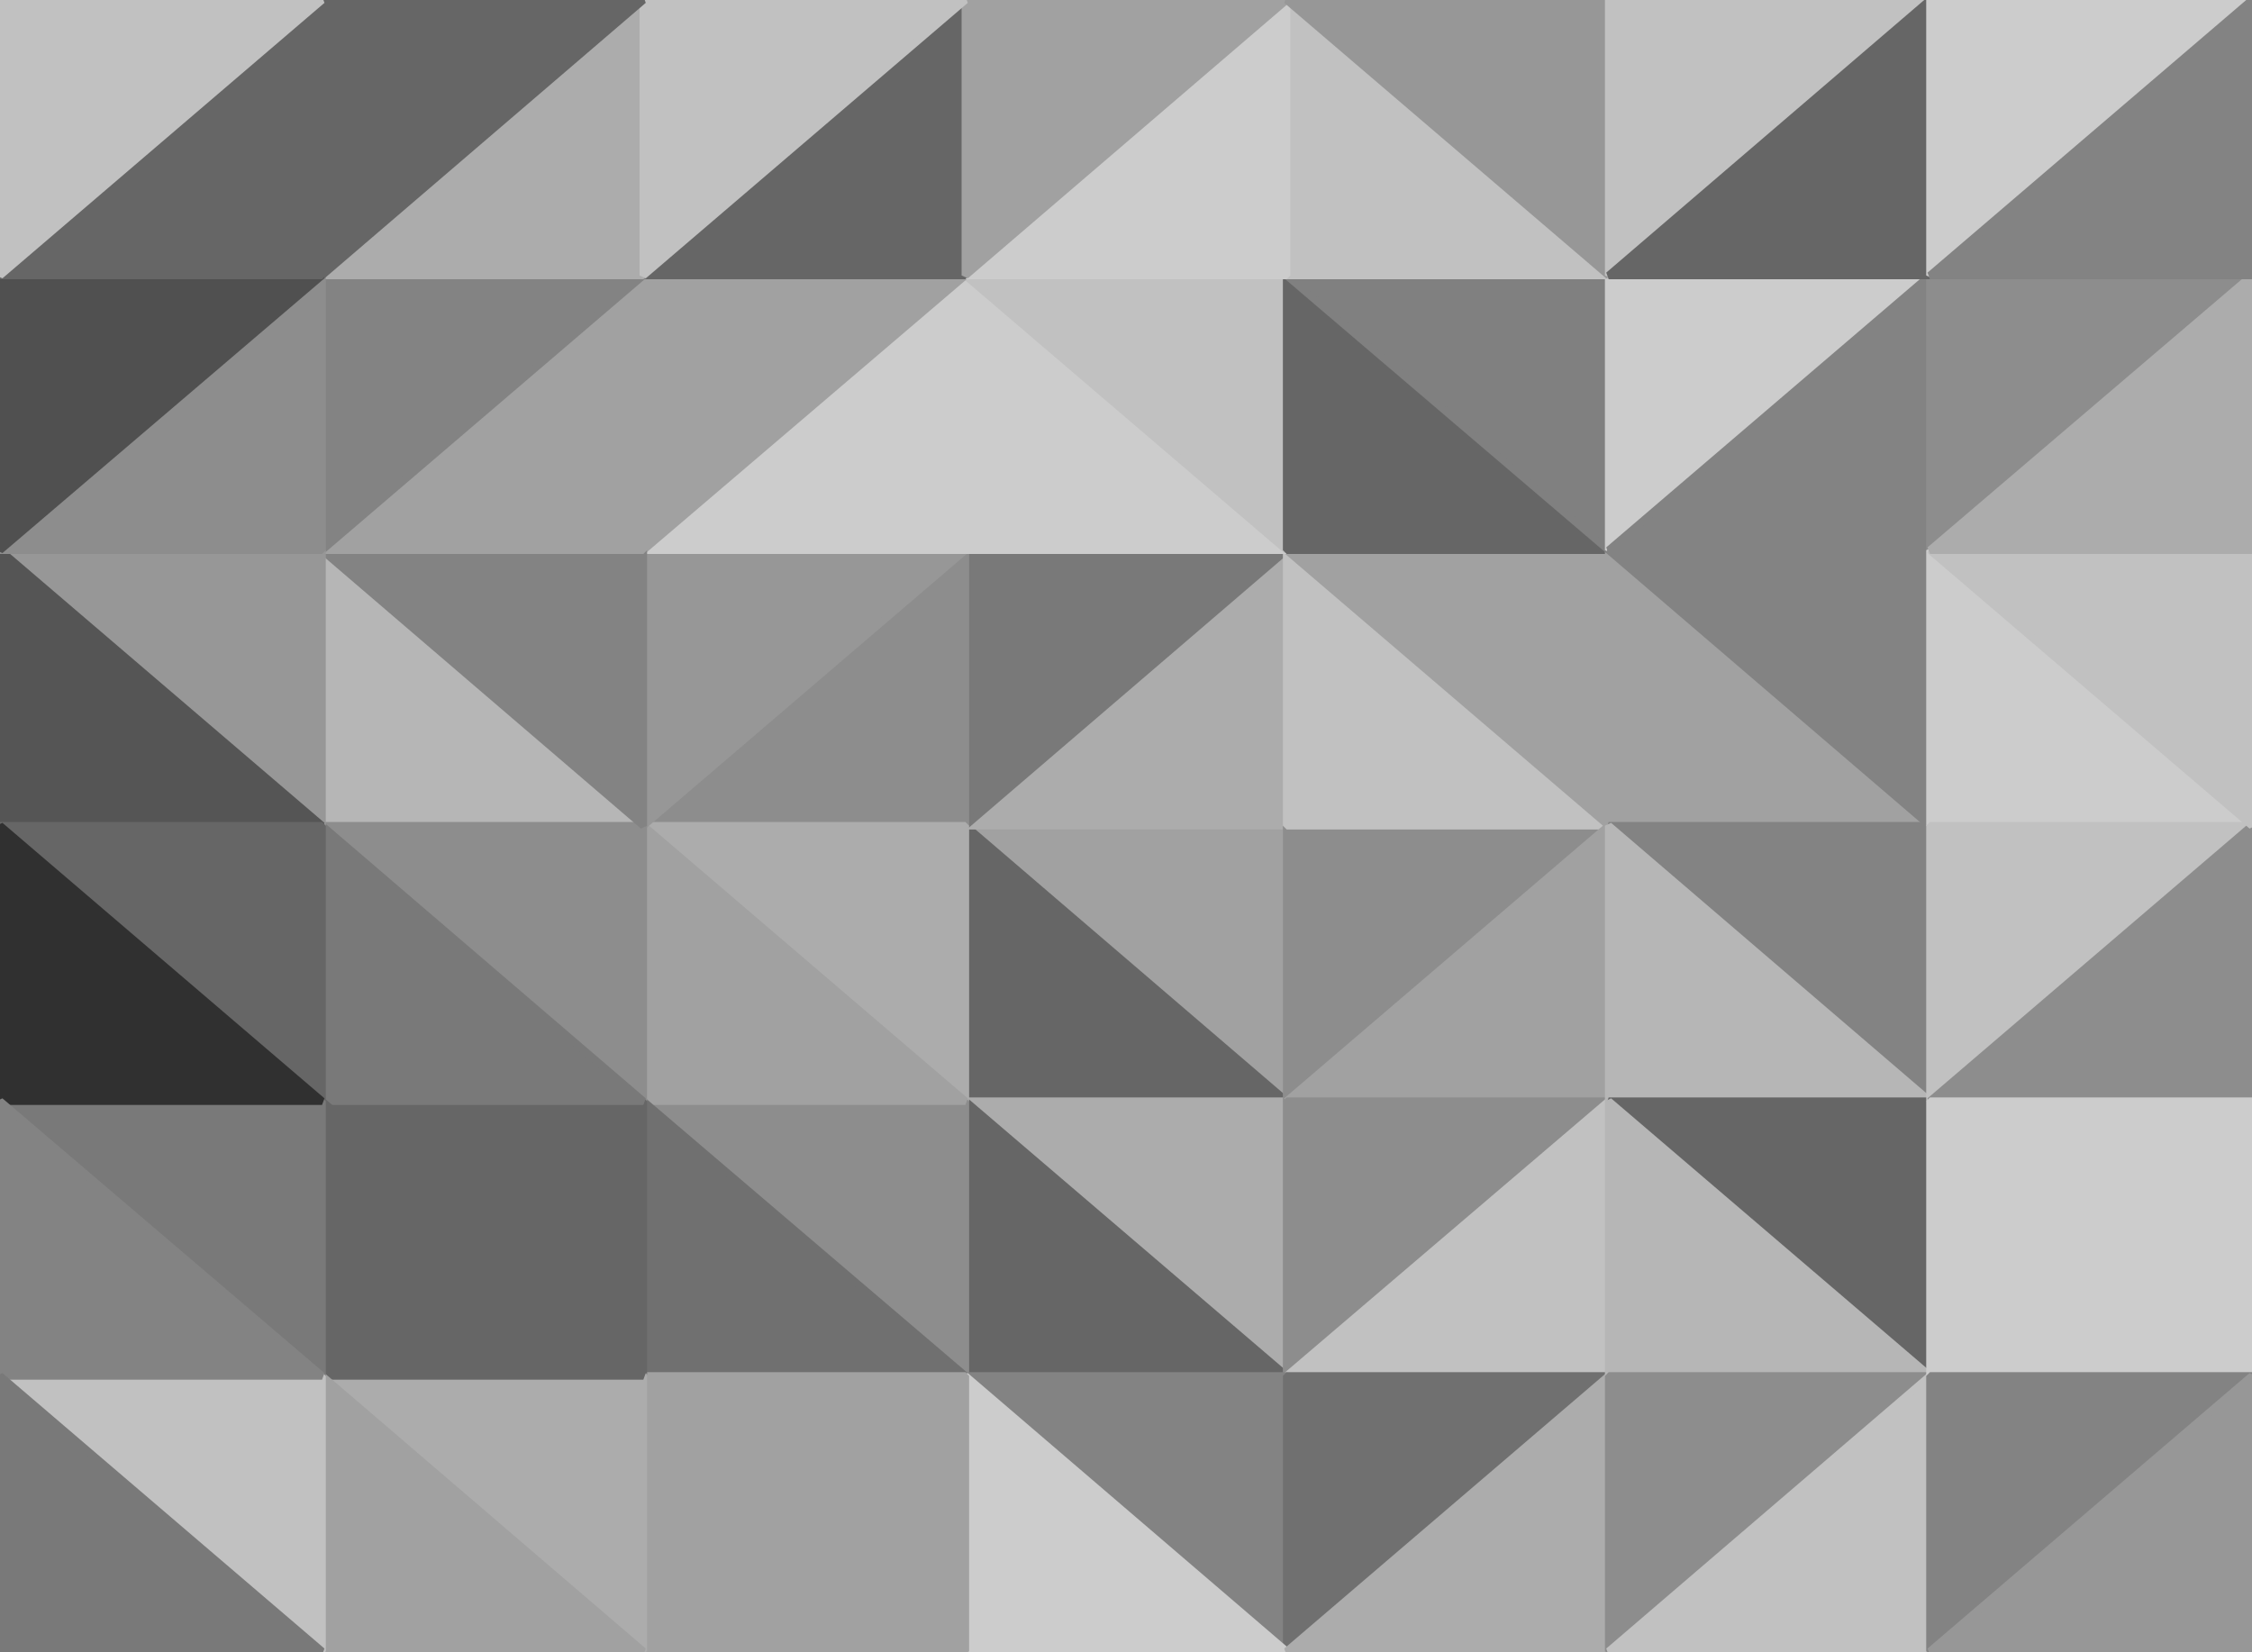
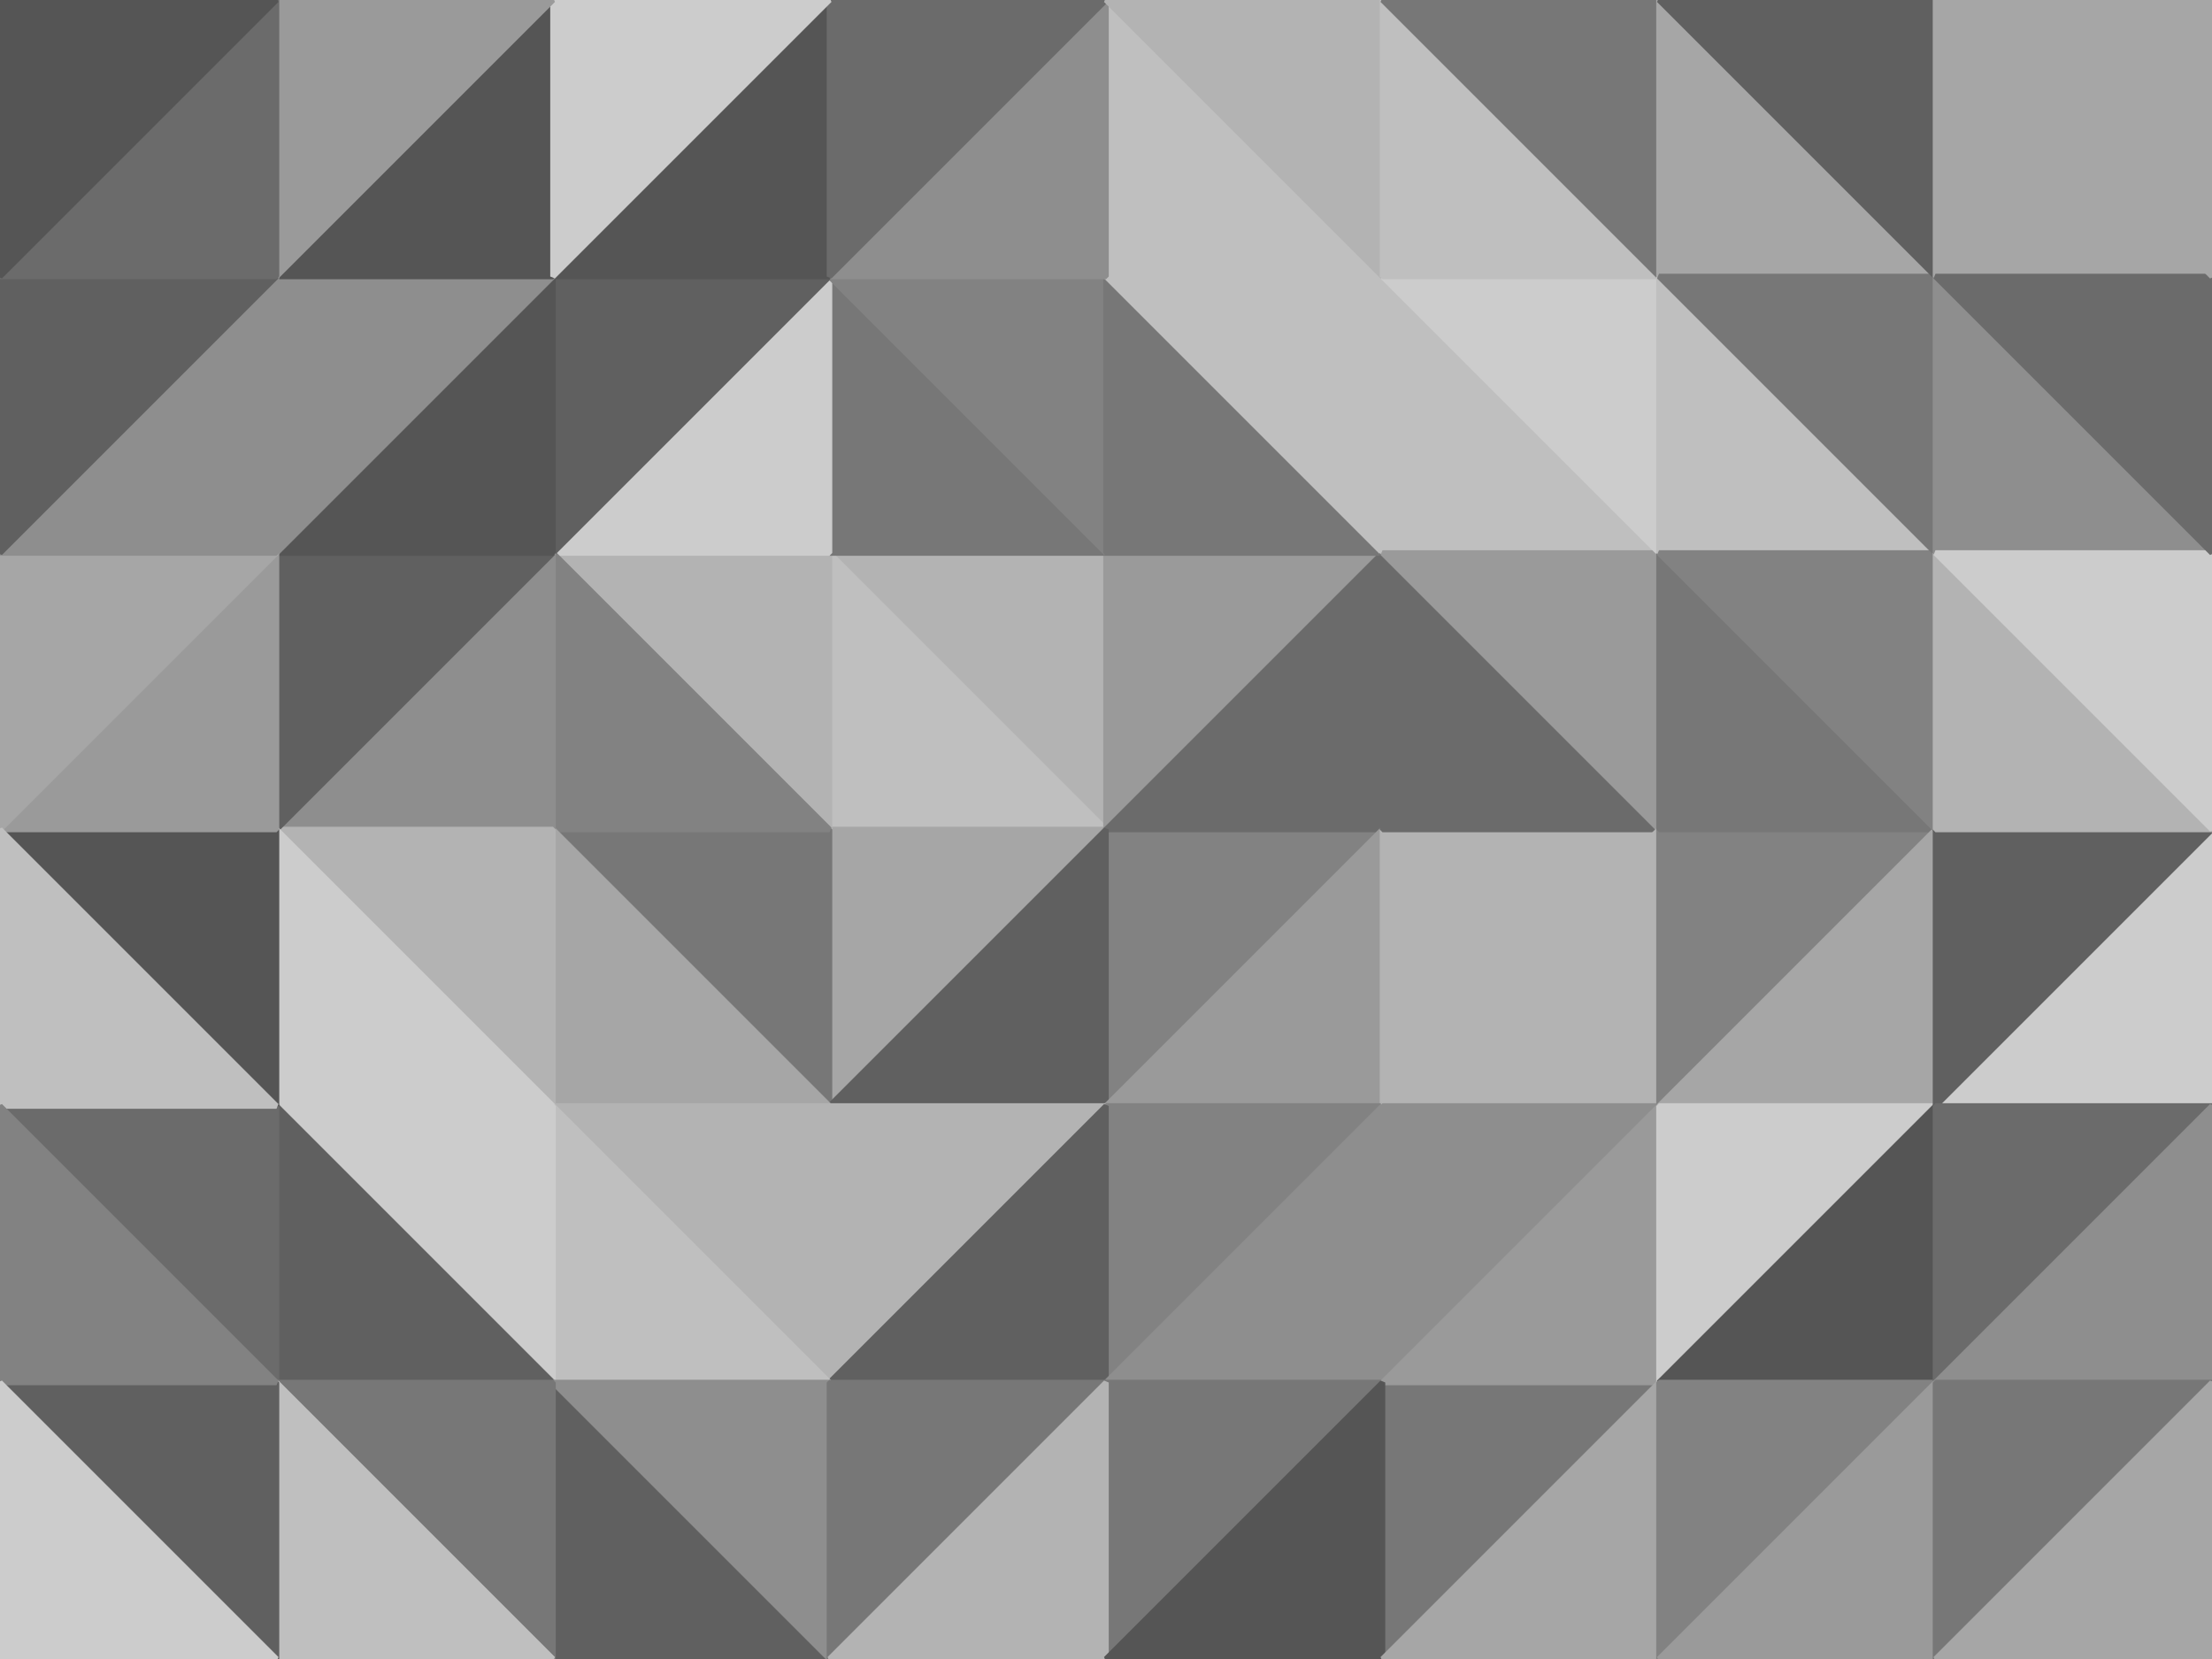
- <svg xmlns="http://www.w3.org/2000/svg" height="220" viewBox="0 0 300 220" width="300">
+ <svg xmlns="http://www.w3.org/2000/svg" height="300" viewBox="0 0 400 300" width="400">
  <g stroke-linejoin="bevel">
-     <path d="m171.4 110h-42.8l42.8 36.7z" fill="#a1a1a1" stroke="#a1a1a1" />
-     <path d="m128.6 110v36.7h42.8z" fill="#666" stroke="#666" />
-     <path d="m171.4 110v-36.7l-42.8 36.7z" fill="#acacac" stroke="#acacac" />
-     <path d="m171.4 73.3h-42.8v36.7z" fill="#797979" stroke="#797979" />
-     <path d="m128.6 146.7 42.8 36.6v-36.6z" fill="#acacac" stroke="#acacac" />
-     <path d="m128.6 146.7v36.6h42.8z" fill="#666" stroke="#666" />
-     <path d="m171.4 146.7 42.9-36.7h-42.9z" fill="#8d8d8d" stroke="#8d8d8d" />
-     <path d="m171.4 110h42.9l-42.9-36.7z" fill="#c1c1c1" stroke="#c1c1c1" />
-     <path d="m214.3 146.7v-36.7l-42.9 36.7z" fill="#a1a1a1" stroke="#a1a1a1" />
-     <path d="m171.4 183.3 42.9-36.6h-42.9z" fill="#8d8d8d" stroke="#8d8d8d" />
-     <path d="m128.6 73.3-42.9 36.7h42.9z" fill="#8d8d8d" stroke="#8d8d8d" />
-     <path d="m128.6 110h-42.9l42.9 36.7z" fill="#acacac" stroke="#acacac" />
-     <path d="m128.6 146.7h-42.9l42.9 36.6z" fill="#8d8d8d" stroke="#8d8d8d" />
-     <path d="m85.7 110v36.7h42.9z" fill="#a1a1a1" stroke="#a1a1a1" />
-     <path d="m214.3 110v-36.7h-42.9z" fill="#a1a1a1" stroke="#a1a1a1" />
-     <path d="m171.4 183.3h42.9v-36.6z" fill="#c1c1c1" stroke="#c1c1c1" />
-     <path d="m128.6 73.3h-42.9v36.7z" fill="#979797" stroke="#979797" />
-     <path d="m85.7 146.7v36.6h42.9z" fill="#707070" stroke="#707070" />
-     <path d="m171.4 73.3-42.8-36.6v36.6z" fill="#ccc" stroke="#ccc" />
-     <path d="m128.6 73.3v-36.6l-42.9 36.6z" fill="#ccc" stroke="#ccc" />
-     <path d="m171.4 36.7h-42.8l42.8 36.6z" fill="#c1c1c1" stroke="#c1c1c1" />
-     <path d="m214.3 73.3-42.9-36.6v36.6z" fill="#666" stroke="#666" />
-     <path d="m128.6 183.3 42.8 36.7v-36.7z" fill="#838383" stroke="#838383" />
-     <path d="m171.4 183.3v36.7l42.9-36.7z" fill="#707070" stroke="#707070" />
-     <path d="m128.6 220h42.8l-42.8-36.7z" fill="#ccc" stroke="#ccc" />
-     <path d="m85.7 183.3 42.9 36.7v-36.7z" fill="#a1a1a1" stroke="#a1a1a1" />
-     <path d="m214.3 110h42.8l-42.8-36.7z" fill="#a1a1a1" stroke="#a1a1a1" />
-     <path d="m257.1 146.7v-36.7h-42.8z" fill="#838383" stroke="#838383" />
-     <path d="m257.1 146.7-42.8-36.7v36.7z" fill="#b6b6b6" stroke="#b6b6b6" />
-     <path d="m257.1 183.3v-36.6h-42.8z" fill="#666" stroke="#666" />
-     <path d="m42.9 73.3v36.7h42.8z" fill="#b6b6b6" stroke="#b6b6b6" />
-     <path d="m85.7 110h-42.8l42.8 36.7z" fill="#8d8d8d" stroke="#8d8d8d" />
-     <path d="m85.7 146.7h-42.8l42.8 36.6z" fill="#666" stroke="#666" />
-     <path d="m42.9 110v36.7h42.8z" fill="#797979" stroke="#797979" />
-     <path d="m85.7 183.3v36.7h42.9z" fill="#a1a1a1" stroke="#a1a1a1" />
-     <path d="m214.3 73.3v-36.6h-42.9z" fill="#808080" stroke="#808080" />
-     <path d="m257.1 36.7h-42.8v36.6z" fill="#ccc" stroke="#ccc" />
-     <path d="m128.6 36.7h-42.9v36.6z" fill="#a1a1a1" stroke="#a1a1a1" />
-     <path d="m85.7 73.3h-42.8l42.8 36.7z" fill="#838383" stroke="#838383" />
-     <path d="m42.9 183.3 42.8 36.7v-36.7z" fill="#acacac" stroke="#acacac" />
-     <path d="m171.4 220h42.9v-36.7z" fill="#acacac" stroke="#acacac" />
-     <path d="m214.3 183.3h42.8l-42.8-36.6z" fill="#b6b6b6" stroke="#b6b6b6" />
-     <path d="m257.1 110v-36.7h-42.8z" fill="#838383" stroke="#838383" />
-     <path d="m214.3 220 42.8-36.7h-42.8z" fill="#8d8d8d" stroke="#8d8d8d" />
-     <path d="m85.7 36.7-42.8 36.6h42.8z" fill="#a1a1a1" stroke="#a1a1a1" />
-     <path d="m42.9 146.7v36.6h42.8z" fill="#666" stroke="#666" />
-     <path d="m214.3 36.7-42.9-36.7v36.7z" fill="#c1c1c1" stroke="#c1c1c1" />
-     <path d="m171.4 36.7v-36.7l-42.8 36.7z" fill="#ccc" stroke="#ccc" />
-     <path d="m128.6 36.7v-36.7l-42.9 36.7z" fill="#666" stroke="#666" />
-     <path d="m171.4 0h-42.8v36.7z" fill="#a1a1a1" stroke="#a1a1a1" />
-     <path d="m257.1 73.3v-36.6l-42.8 36.6z" fill="#838383" stroke="#838383" />
-     <path d="m214.3 36.7v-36.7h-42.9z" fill="#979797" stroke="#979797" />
-     <path d="m85.7 36.7h-42.8v36.6z" fill="#838383" stroke="#838383" />
-     <path d="m85.7 0-42.8 36.7h42.8z" fill="#acacac" stroke="#acacac" />
-     <path d="m214.3 220h42.8v-36.7z" fill="#c1c1c1" stroke="#c1c1c1" />
-     <path d="m42.9 183.3v36.7h42.8z" fill="#a1a1a1" stroke="#a1a1a1" />
-     <path d="m257.1 0h-42.8v36.7z" fill="#c1c1c1" stroke="#c1c1c1" />
-     <path d="m128.6 0h-42.9v36.7z" fill="#c1c1c1" stroke="#c1c1c1" />
-     <path d="m257.1 73.3 42.9-36.6h-42.9z" fill="#8d8d8d" stroke="#8d8d8d" />
-     <path d="m257.1 110h42.9l-42.9-36.7z" fill="#ccc" stroke="#ccc" />
-     <path d="m257.1 146.7 42.9-36.7h-42.9z" fill="#c1c1c1" stroke="#c1c1c1" />
-     <path d="m300 146.7v-36.7l-42.9 36.7z" fill="#8d8d8d" stroke="#8d8d8d" />
-     <path d="m300 146.7h-42.9v36.6z" fill="#ccc" stroke="#ccc" />
-     <path d="m0 73.3 42.9 36.7v-36.7z" fill="#979797" stroke="#979797" />
-     <path d="m0 73.3v36.7h42.9z" fill="#555555" stroke="#555555" />
-     <path d="m42.9 110h-42.9l42.9 36.7z" fill="#666" stroke="#666" />
-     <path d="m42.9 146.7h-42.9l42.9 36.6z" fill="#797979" stroke="#797979" />
-     <path d="m42.9 183.3h-42.9l42.9 36.7z" fill="#c1c1c1" stroke="#c1c1c1" />
-     <path d="m0 110v36.7h42.9z" fill="#303030" stroke="#303030" />
-     <path d="m300 183.3v-36.6l-42.9 36.6z" fill="#ccc" stroke="#ccc" />
-     <path d="m42.9 36.7-42.9 36.6h42.9z" fill="#8d8d8d" stroke="#8d8d8d" />
-     <path d="m0 146.7v36.6h42.9z" fill="#838383" stroke="#838383" />
-     <path d="m257.1 220 42.9-36.7h-42.9z" fill="#838383" stroke="#838383" />
-     <path d="m300 110v-36.7h-42.9z" fill="#c1c1c1" stroke="#c1c1c1" />
-     <path d="m257.1 36.7v-36.7l-42.8 36.7z" fill="#666" stroke="#666" />
-     <path d="m300 0h-42.9v36.7z" fill="#ccc" stroke="#ccc" />
-     <path d="m85.7 0h-42.8v36.7z" fill="#666" stroke="#666" />
-     <path d="m42.9 36.7h-42.9v36.6z" fill="#505050" stroke="#505050" />
-     <path d="m300 73.3v-36.6l-42.9 36.6z" fill="#acacac" stroke="#acacac" />
-     <path d="m42.9 0-42.9 36.7h42.9z" fill="#666" stroke="#666" />
-     <path d="m257.1 220h42.9v-36.7z" fill="#979797" stroke="#979797" />
-     <path d="m0 183.3v36.7h42.9z" fill="#797979" stroke="#797979" />
-     <path d="m300 36.7v-36.7l-42.9 36.7z" fill="#838383" stroke="#838383" />
-     <path d="m42.9 0h-42.9v36.7z" fill="#c1c1c1" stroke="#c1c1c1" />
+     <path d="m200 150v-50h-50z" fill="#b3b3b3" stroke="#b3b3b3" />
+     <path d="m150 100v50h50z" fill="#bfbfbf" stroke="#bfbfbf" />
+     <path d="m150 150v50l50-50z" fill="#a6a6a6" stroke="#a6a6a6" />
+     <path d="m200 150 50-50h-50z" fill="#9a9a9a" stroke="#9a9a9a" />
+     <path d="m150 100h-50l50 50z" fill="#b3b3b3" stroke="#b3b3b3" />
+     <path d="m150 150h-50l50 50z" fill="#777" stroke="#777" />
+     <path d="m200 200 50-50h-50z" fill="#828282" stroke="#828282" />
+     <path d="m200 150h50v-50z" fill="#6b6b6b" stroke="#6b6b6b" />
+     <path d="m200 100-50-50v50z" fill="#777" stroke="#777" />
+     <path d="m150 100v-50l-50 50z" fill="#ccc" stroke="#ccc" />
+     <path d="m200 50h-50l50 50z" fill="#828282" stroke="#828282" />
+     <path d="m250 100-50-50v50z" fill="#777" stroke="#777" />
+     <path d="m150 200h50v-50z" fill="#606060" stroke="#606060" />
+     <path d="m100 100v50h50z" fill="#828282" stroke="#828282" />
+     <path d="m150 50h-50v50z" fill="#606060" stroke="#606060" />
+     <path d="m200 200h50v-50z" fill="#9a9a9a" stroke="#9a9a9a" />
+     <path d="m250 100v-50h-50z" fill="#bfbfbf" stroke="#bfbfbf" />
+     <path d="m100 150v50h50z" fill="#a6a6a6" stroke="#a6a6a6" />
+     <path d="m100 100-50 50h50z" fill="#8e8e8e" stroke="#8e8e8e" />
+     <path d="m100 150h-50l50 50z" fill="#b3b3b3" stroke="#b3b3b3" />
+     <path d="m50 100v50l50-50z" fill="#606060" stroke="#606060" />
+     <path d="m250 200 50-50h-50z" fill="#b3b3b3" stroke="#b3b3b3" />
+     <path d="m250 150h50l-50-50z" fill="#6b6b6b" stroke="#6b6b6b" />
+     <path d="m250 100h50l-50-50z" fill="#bfbfbf" stroke="#bfbfbf" />
+     <path d="m100 50-50 50h50z" fill="#555" stroke="#555" />
+     <path d="m100 200 50 50v-50z" fill="#b3b3b3" stroke="#b3b3b3" />
+     <path d="m150 200v50l50-50z" fill="#b3b3b3" stroke="#b3b3b3" />
+     <path d="m200 200v50l50-50z" fill="#828282" stroke="#828282" />
+     <path d="m250 50-50-50v50z" fill="#bfbfbf" stroke="#bfbfbf" />
+     <path d="m200 50v-50l-50 50z" fill="#8e8e8e" stroke="#8e8e8e" />
+     <path d="m150 50v-50l-50 50z" fill="#555" stroke="#555" />
+     <path d="m200 0h-50v50z" fill="#6b6b6b" stroke="#6b6b6b" />
+     <path d="m300 150v-50h-50z" fill="#9a9a9a" stroke="#9a9a9a" />
+     <path d="m150 250h50v-50z" fill="#606060" stroke="#606060" />
+     <path d="m50 150v50h50z" fill="#ccc" stroke="#ccc" />
+     <path d="m100 200v50h50z" fill="#bfbfbf" stroke="#bfbfbf" />
+     <path d="m250 200h50v-50z" fill="#b3b3b3" stroke="#b3b3b3" />
+     <path d="m250 250 50-50h-50z" fill="#8e8e8e" stroke="#8e8e8e" />
+     <path d="m50 200 50 50v-50z" fill="#ccc" stroke="#ccc" />
+     <path d="m200 250h50v-50z" fill="#8e8e8e" stroke="#8e8e8e" />
+     <path d="m100 50h-50v50z" fill="#8e8e8e" stroke="#8e8e8e" />
+     <path d="m100 0-50 50h50z" fill="#555" stroke="#555" />
+     <path d="m300 100v-50h-50z" fill="#ccc" stroke="#ccc" />
+     <path d="m250 50v-50h-50z" fill="#b3b3b3" stroke="#b3b3b3" />
+     <path d="m150 0h-50v50z" fill="#ccc" stroke="#ccc" />
+     <path d="m300 50-50-50v50z" fill="#bfbfbf" stroke="#bfbfbf" />
+     <path d="m300 50v-50h-50z" fill="#777" stroke="#777" />
+     <path d="m50 200v50h50z" fill="#606060" stroke="#606060" />
+     <path d="m100 300h50l-50-50z" fill="#606060" stroke="#606060" />
+     <path d="m100 250 50 50v-50z" fill="#8e8e8e" stroke="#8e8e8e" />
+     <path d="m150 250v50l50-50z" fill="#777" stroke="#777" />
+     <path d="m200 250v50l50-50z" fill="#777" stroke="#777" />
+     <path d="m50 200h-50l50 50z" fill="#6b6b6b" stroke="#6b6b6b" />
+     <path d="m50 150h-50l50 50z" fill="#555" stroke="#555" />
+     <path d="m50 100-50 50h50z" fill="#9a9a9a" stroke="#9a9a9a" />
+     <path d="m0 100v50l50-50z" fill="#a6a6a6" stroke="#a6a6a6" />
+     <path d="m300 200 50-50h-50z" fill="#828282" stroke="#828282" />
+     <path d="m300 150h50l-50-50z" fill="#777" stroke="#777" />
+     <path d="m300 100h50l-50-50z" fill="#bfbfbf" stroke="#bfbfbf" />
+     <path d="m300 50h50l-50-50z" fill="#a6a6a6" stroke="#a6a6a6" />
+     <path d="m150 300h50v-50z" fill="#b3b3b3" stroke="#b3b3b3" />
+     <path d="m50 50-50 50h50z" fill="#8e8e8e" stroke="#8e8e8e" />
+     <path d="m100 0h-50v50z" fill="#9a9a9a" stroke="#9a9a9a" />
+     <path d="m50 50h-50v50z" fill="#606060" stroke="#606060" />
+     <path d="m250 300 50-50h-50z" fill="#777" stroke="#777" />
+     <path d="m250 250h50v-50z" fill="#9a9a9a" stroke="#9a9a9a" />
+     <path d="m300 200h50v-50z" fill="#a6a6a6" stroke="#a6a6a6" />
+     <path d="m350 150v-50h-50z" fill="#828282" stroke="#828282" />
+     <path d="m0 150v50h50z" fill="#bfbfbf" stroke="#bfbfbf" />
+     <path d="m350 100v-50h-50z" fill="#777" stroke="#777" />
+     <path d="m50 250 50 50v-50z" fill="#777" stroke="#777" />
+     <path d="m50 0-50 50h50z" fill="#6b6b6b" stroke="#6b6b6b" />
+     <path d="m200 300h50v-50z" fill="#555" stroke="#555" />
+     <path d="m300 250 50-50h-50z" fill="#ccc" stroke="#ccc" />
+     <path d="m250 300h50v-50z" fill="#a6a6a6" stroke="#a6a6a6" />
+     <path d="m300 250h50v-50z" fill="#555" stroke="#555" />
+     <path d="m50 250v50h50z" fill="#bfbfbf" stroke="#bfbfbf" />
+     <path d="m0 250 50 50v-50z" fill="#606060" stroke="#606060" />
+     <path d="m300 300 50-50h-50z" fill="#828282" stroke="#828282" />
+     <path d="m50 0h-50v50z" fill="#555" stroke="#555" />
+     <path d="m0 200v50h50z" fill="#828282" stroke="#828282" />
+     <path d="m350 50v-50h-50z" fill="#606060" stroke="#606060" />
+     <path d="m400 200v-50l-50 50z" fill="#ccc" stroke="#ccc" />
+     <path d="m350 200 50-50h-50z" fill="#606060" stroke="#606060" />
+     <path d="m350 150h50l-50-50z" fill="#b3b3b3" stroke="#b3b3b3" />
+     <path d="m350 100h50l-50-50z" fill="#8e8e8e" stroke="#8e8e8e" />
+     <path d="m350 50h50l-50-50z" fill="#a6a6a6" stroke="#a6a6a6" />
+     <path d="m400 150v-50h-50z" fill="#ccc" stroke="#ccc" />
+     <path d="m350 250 50-50h-50z" fill="#6b6b6b" stroke="#6b6b6b" />
+     <path d="m400 100v-50h-50z" fill="#6b6b6b" stroke="#6b6b6b" />
+     <path d="m0 250v50h50z" fill="#ccc" stroke="#ccc" />
+     <path d="m300 300h50v-50z" fill="#9a9a9a" stroke="#9a9a9a" />
+     <path d="m350 250h50v-50z" fill="#8e8e8e" stroke="#8e8e8e" />
+     <path d="m350 300 50-50h-50z" fill="#777" stroke="#777" />
+     <g fill="#a6a6a6" stroke="#a6a6a6">
+       <path d="m400 50v-50h-50z" />
+       <path d="m350 300h50v-50z" />
+     </g>
  </g>
</svg>
